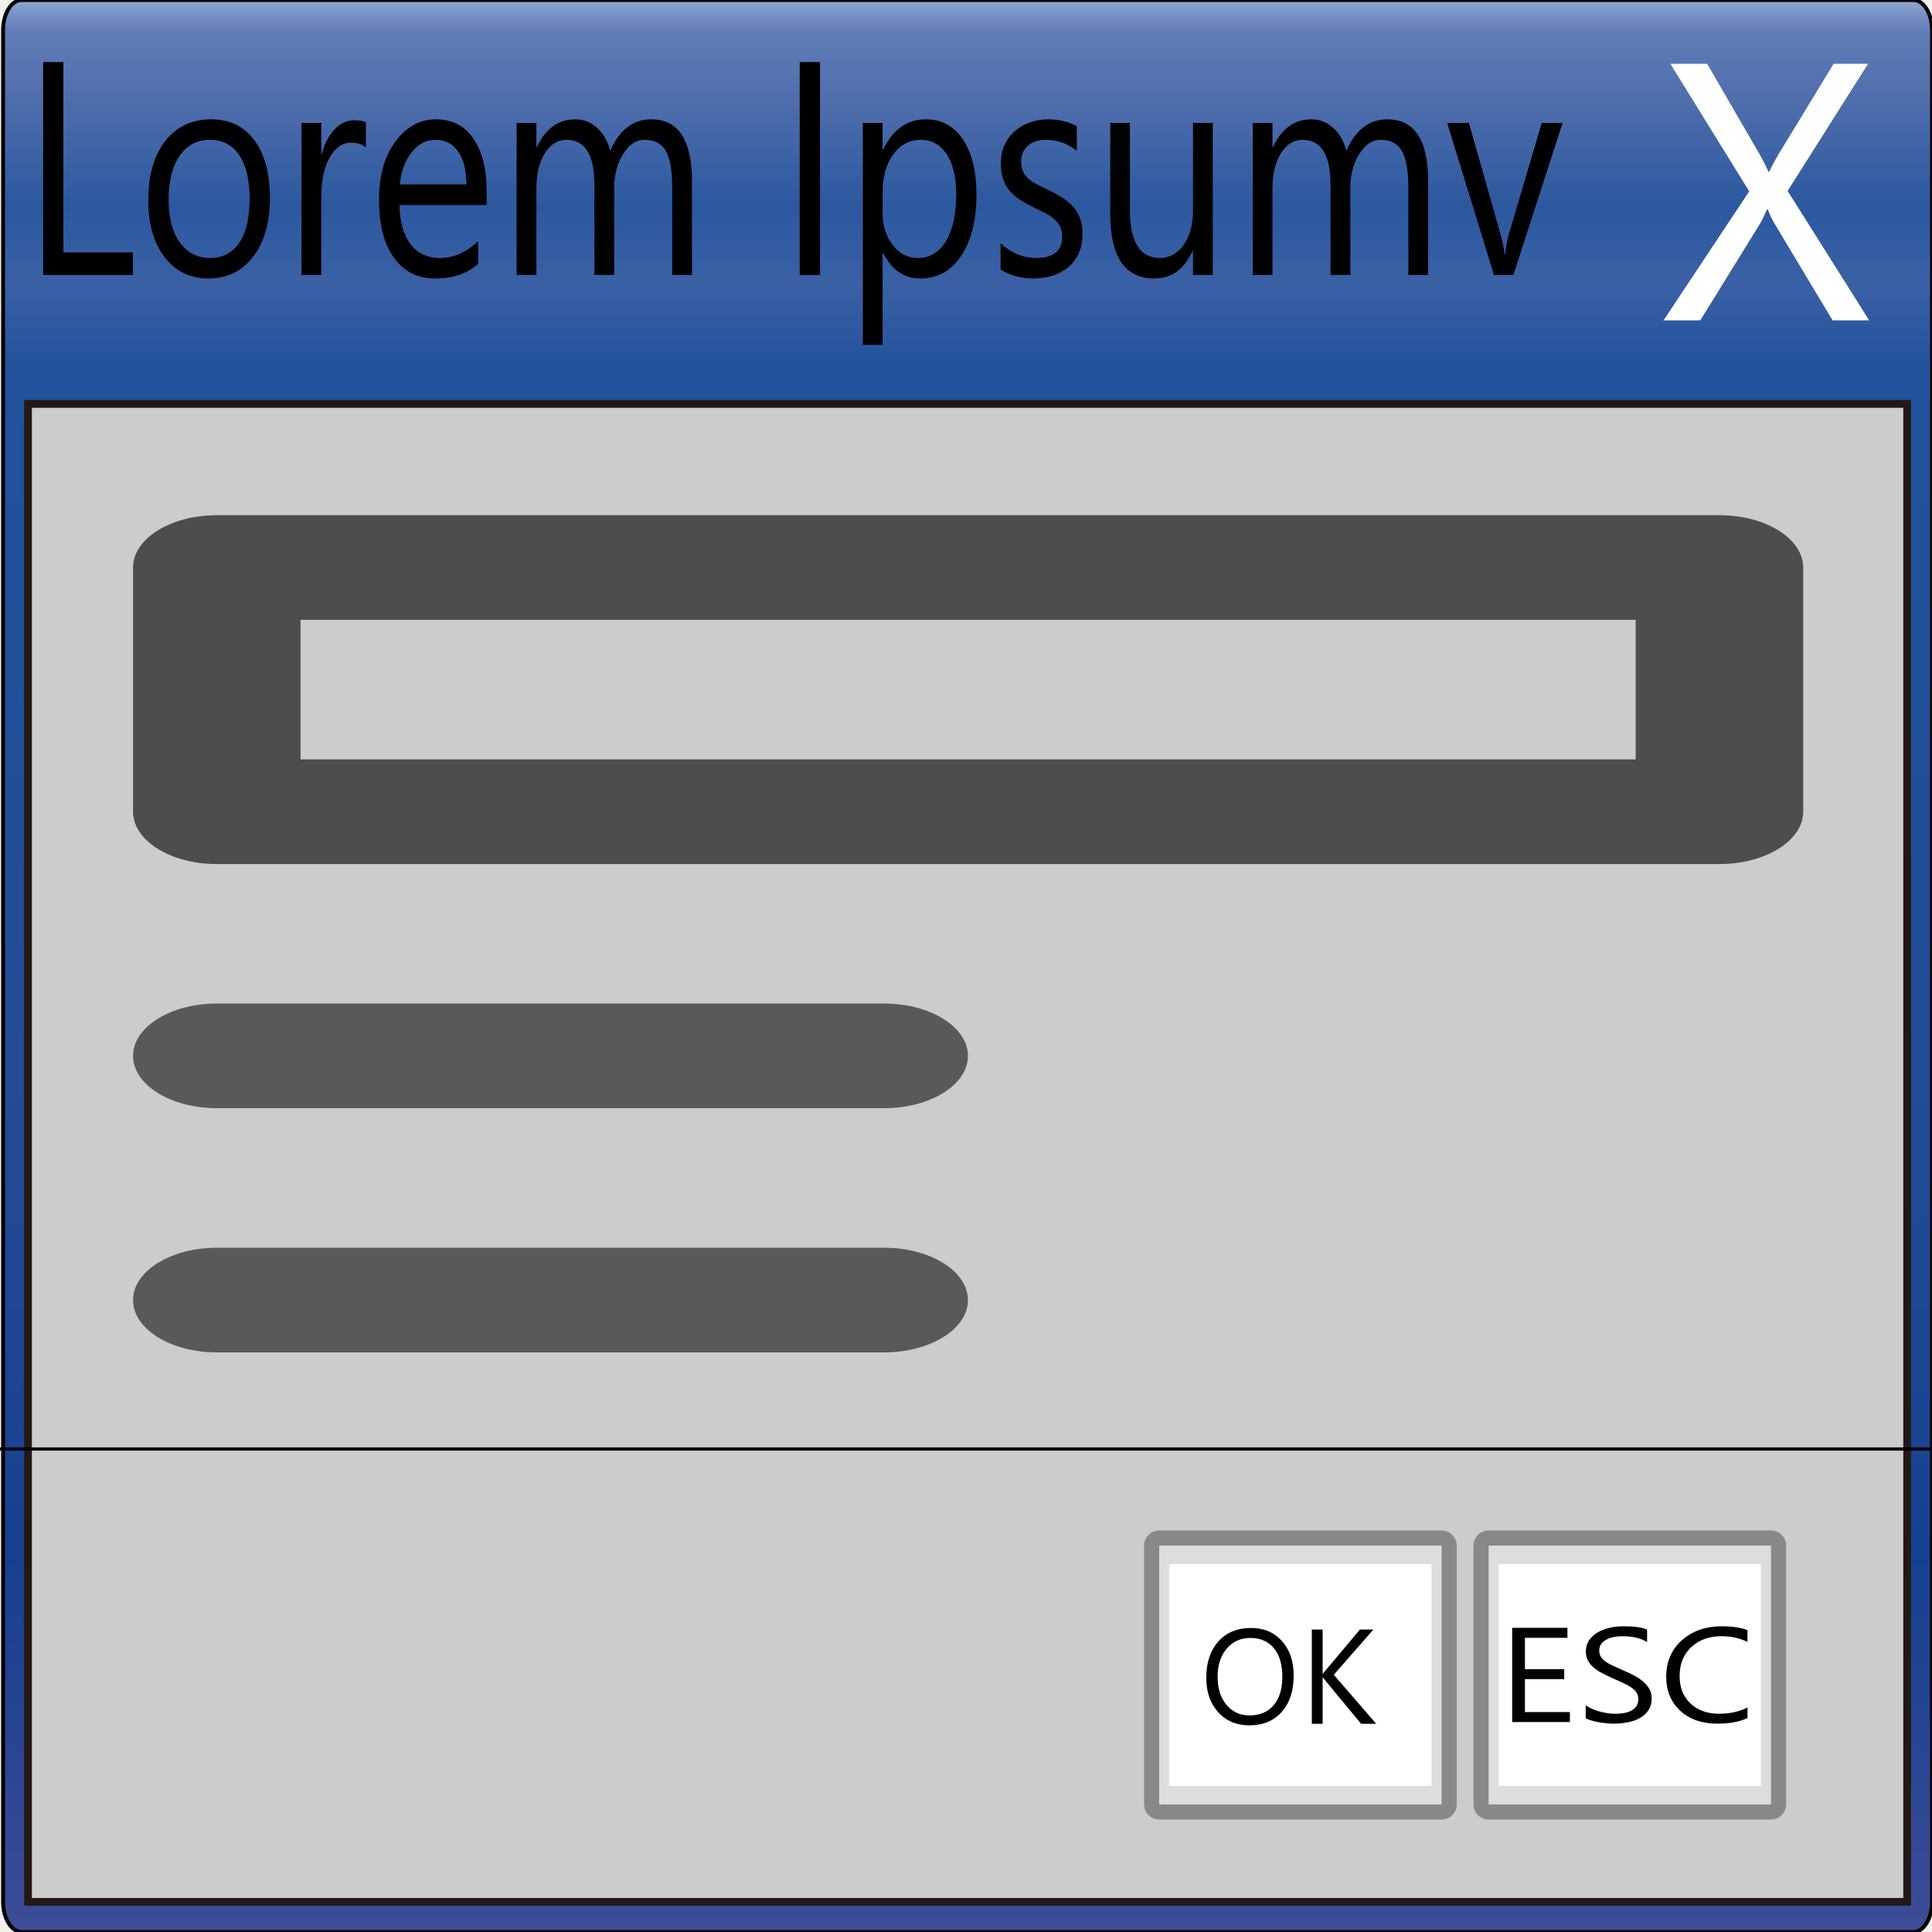
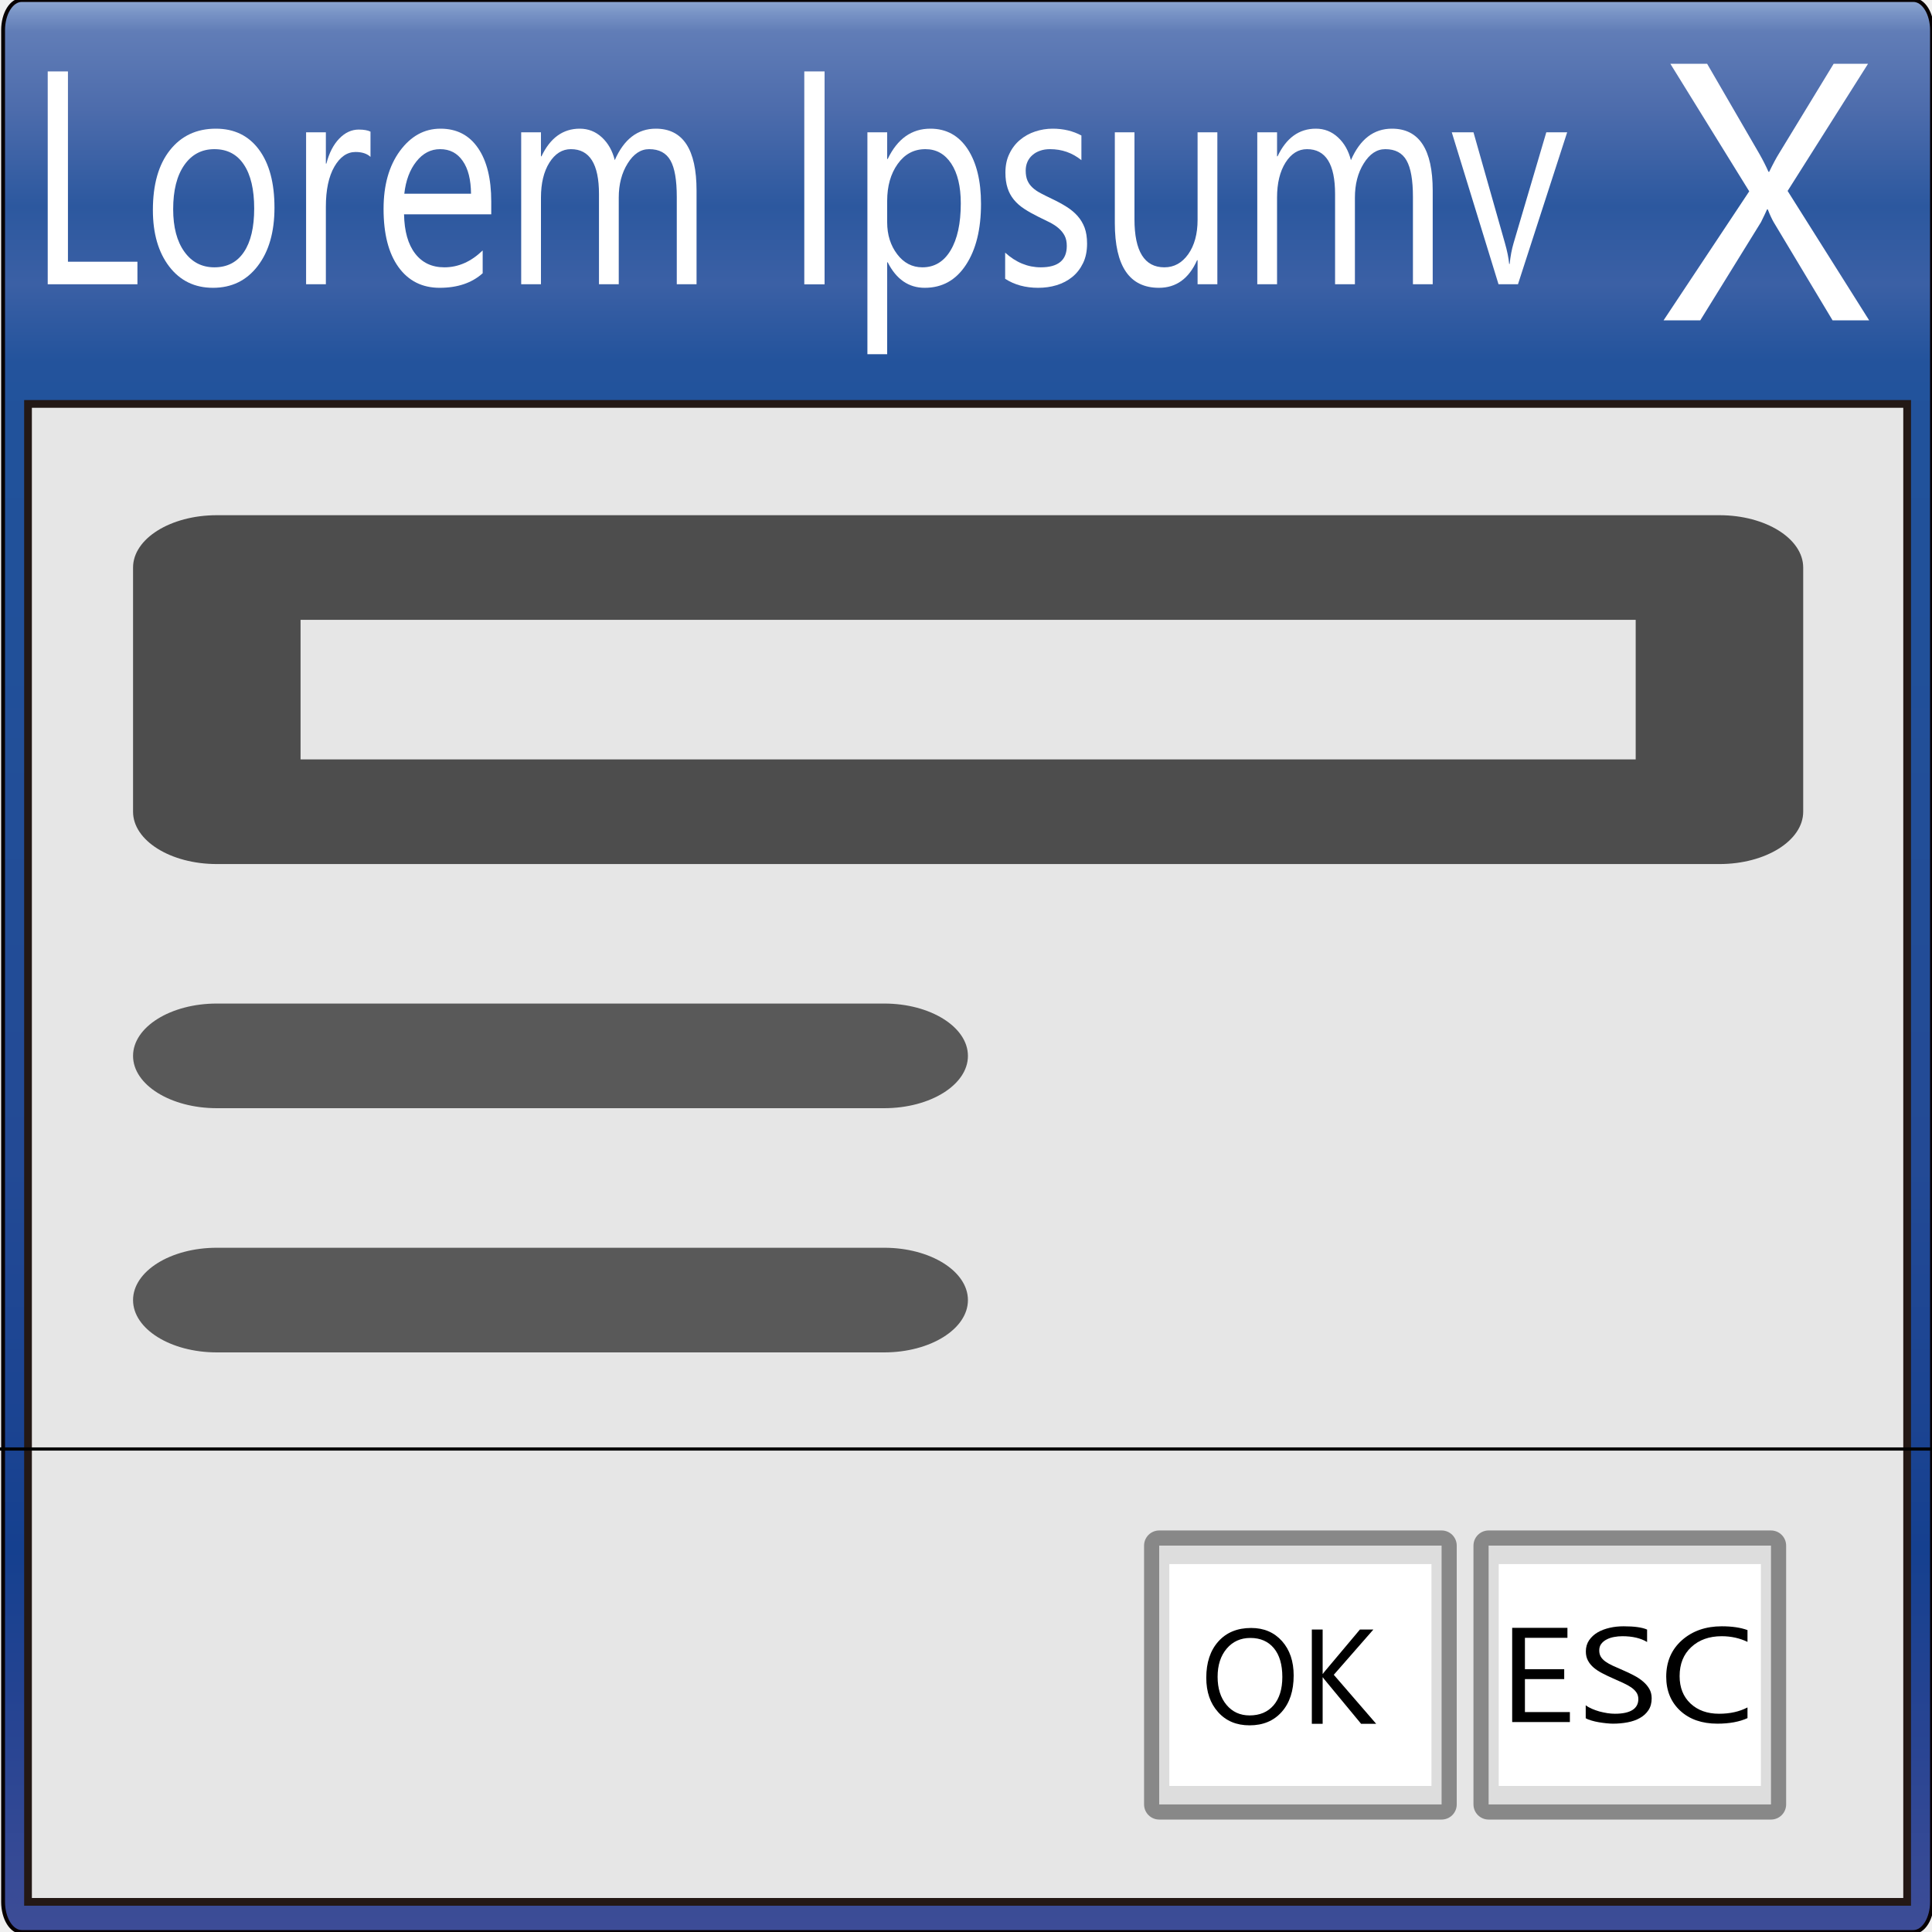
<svg xmlns="http://www.w3.org/2000/svg" width="30px" height="30px" version="1.1" xml:space="preserve" style="fill-rule:evenodd;clip-rule:evenodd;">
  <g id="window">
    <path d="M30,29.532C30,29.79 29.87,30 29.71,30L0.338,30C0.178,30 0.048,29.79 0.048,29.532L0.048,0.468C0.048,0.21 0.178,0 0.338,0L29.71,0C29.87,0 30,0.21 30,0.468L30,29.532Z" style="fill:url(#_Linear1);fill-rule:nonzero;stroke:rgb(7,0,1);stroke-width:0.06px;" />
-     <rect x="0.435" y="6.272" width="29.179" height="23.26" style="fill:rgb(204,204,204);stroke:rgb(35,24,21);stroke-width:0.12px;" />
+     <rect x="0.435" y="6.272" width="29.179" height="23.26" style="fill:rgb(230,230,230);stroke:rgb(35,24,21);stroke-width:0.12px;" />
    <path d="M29.024,4.974L28.456,4.974L27.541,3.449C27.514,3.402 27.483,3.337 27.45,3.251L27.439,3.251C27.42,3.294 27.389,3.36 27.345,3.449L26.402,4.974L25.832,4.974L27.162,2.971L25.937,0.99L26.508,0.99L27.32,2.39C27.373,2.483 27.42,2.575 27.461,2.668L27.472,2.668C27.531,2.546 27.583,2.449 27.627,2.379L28.473,0.99L29.007,0.99L27.758,2.965L29.024,4.974Z" style="fill:white;fill-rule:nonzero;" />
-     <path d="M2.063,4.269L0.67,4.269L0.67,0.964L0.984,0.964L0.984,3.919L2.063,3.919L2.063,4.269Z" style="fill-rule:nonzero;" />
-     <path d="M3.236,4.324C2.952,4.324 2.726,4.214 2.557,3.994C2.388,3.773 2.303,3.481 2.303,3.117C2.303,2.72 2.391,2.41 2.567,2.188C2.743,1.965 2.981,1.853 3.281,1.853C3.567,1.853 3.79,1.962 3.95,2.178C4.111,2.395 4.191,2.695 4.191,3.08C4.191,3.456 4.105,3.758 3.932,3.984C3.759,4.211 3.527,4.324 3.236,4.324ZM3.258,2.171C3.061,2.171 2.905,2.254 2.79,2.419C2.675,2.584 2.618,2.812 2.618,3.103C2.618,3.382 2.676,3.603 2.792,3.764C2.908,3.926 3.064,4.006 3.258,4.006C3.457,4.006 3.61,3.927 3.716,3.769C3.823,3.611 3.876,3.385 3.876,3.093C3.876,2.798 3.823,2.571 3.716,2.411C3.61,2.251 3.457,2.171 3.258,2.171Z" style="fill-rule:nonzero;" />
-     <path d="M5.682,2.291C5.629,2.241 5.551,2.215 5.45,2.215C5.319,2.215 5.209,2.291 5.121,2.443C5.033,2.596 4.989,2.803 4.989,3.066L4.989,4.269L4.682,4.269L4.682,1.909L4.989,1.909L4.989,2.395L4.997,2.395C5.04,2.229 5.107,2.1 5.197,2.007C5.287,1.914 5.388,1.867 5.499,1.867C5.579,1.867 5.64,1.878 5.682,1.899L5.682,2.291Z" style="fill-rule:nonzero;" />
-     <path d="M7.557,3.183L6.203,3.183C6.208,3.446 6.265,3.649 6.375,3.792C6.485,3.935 6.636,4.006 6.829,4.006C7.045,4.006 7.243,3.919 7.424,3.744L7.424,4.098C7.256,4.249 7.033,4.324 6.756,4.324C6.485,4.324 6.272,4.217 6.117,4.003C5.962,3.788 5.885,3.487 5.885,3.098C5.885,2.731 5.969,2.431 6.138,2.2C6.308,1.969 6.518,1.853 6.769,1.853C7.02,1.853 7.214,1.953 7.351,2.153C7.489,2.353 7.557,2.63 7.557,2.985L7.557,3.183ZM7.243,2.863C7.241,2.645 7.199,2.475 7.114,2.354C7.03,2.232 6.913,2.171 6.763,2.171C6.618,2.171 6.495,2.235 6.394,2.363C6.293,2.49 6.23,2.657 6.207,2.863L7.243,2.863Z" style="fill-rule:nonzero;" />
-     <path d="M10.745,4.269L10.438,4.269L10.438,2.914C10.438,2.652 10.406,2.463 10.34,2.347C10.274,2.23 10.164,2.171 10.009,2.171C9.878,2.171 9.767,2.245 9.675,2.393C9.583,2.54 9.537,2.717 9.537,2.923L9.537,4.269L9.23,4.269L9.23,2.868C9.23,2.403 9.085,2.171 8.794,2.171C8.659,2.171 8.548,2.241 8.46,2.38C8.373,2.519 8.329,2.7 8.329,2.923L8.329,4.269L8.022,4.269L8.022,1.909L8.329,1.909L8.329,2.282L8.337,2.282C8.473,1.996 8.671,1.853 8.932,1.853C9.063,1.853 9.178,1.898 9.275,1.988C9.372,2.078 9.439,2.196 9.475,2.342C9.618,2.016 9.83,1.853 10.112,1.853C10.534,1.853 10.745,2.174 10.745,2.815L10.745,4.269Z" style="fill-rule:nonzero;" />
-     <rect x="12.418" y="0.964" width="0.315" height="3.306" />
-     <path d="M13.713,3.928L13.705,3.928L13.705,5.355L13.398,5.355L13.398,1.909L13.705,1.909L13.705,2.324L13.713,2.324C13.864,2.01 14.085,1.853 14.376,1.853C14.623,1.853 14.816,1.959 14.955,2.17C15.093,2.382 15.162,2.665 15.162,3.02C15.162,3.415 15.084,3.731 14.928,3.968C14.772,4.206 14.559,4.324 14.288,4.324C14.039,4.324 13.847,4.192 13.713,3.928ZM13.705,2.976L13.705,3.306C13.705,3.501 13.757,3.666 13.86,3.802C13.963,3.938 14.094,4.006 14.252,4.006C14.438,4.006 14.584,3.919 14.689,3.744C14.795,3.568 14.848,3.325 14.848,3.013C14.848,2.75 14.798,2.544 14.7,2.395C14.601,2.246 14.468,2.171 14.299,2.171C14.12,2.171 13.977,2.248 13.868,2.401C13.759,2.554 13.705,2.745 13.705,2.976Z" style="fill-rule:nonzero;" />
-     <path d="M15.537,4.184L15.537,3.778C15.704,3.93 15.889,4.006 16.09,4.006C16.359,4.006 16.494,3.896 16.494,3.674C16.494,3.611 16.483,3.558 16.46,3.514C16.437,3.47 16.405,3.432 16.366,3.398C16.327,3.364 16.28,3.334 16.227,3.307C16.174,3.28 16.117,3.252 16.056,3.223C15.971,3.181 15.896,3.139 15.832,3.097C15.768,3.055 15.714,3.007 15.671,2.954C15.628,2.901 15.595,2.841 15.574,2.773C15.552,2.705 15.541,2.626 15.541,2.536C15.541,2.425 15.561,2.327 15.603,2.242C15.644,2.156 15.699,2.085 15.768,2.027C15.836,1.97 15.915,1.926 16.003,1.897C16.091,1.868 16.181,1.853 16.275,1.853C16.441,1.853 16.59,1.889 16.721,1.959L16.721,2.342C16.58,2.228 16.418,2.171 16.234,2.171C16.176,2.171 16.125,2.179 16.078,2.196C16.032,2.212 15.993,2.234 15.96,2.264C15.926,2.293 15.901,2.328 15.883,2.368C15.865,2.409 15.856,2.454 15.856,2.503C15.856,2.565 15.865,2.616 15.883,2.658C15.901,2.699 15.927,2.736 15.962,2.768C15.997,2.801 16.04,2.83 16.09,2.856C16.14,2.882 16.196,2.911 16.26,2.941C16.345,2.981 16.421,3.022 16.489,3.065C16.556,3.107 16.614,3.155 16.661,3.208C16.708,3.261 16.745,3.322 16.771,3.391C16.796,3.46 16.809,3.542 16.809,3.637C16.809,3.754 16.788,3.856 16.746,3.942C16.704,4.028 16.649,4.099 16.579,4.156C16.509,4.213 16.428,4.255 16.337,4.283C16.246,4.311 16.15,4.324 16.05,4.324C15.853,4.324 15.682,4.278 15.537,4.184Z" style="fill-rule:nonzero;" />
-     <path d="M18.832,4.269L18.525,4.269L18.525,3.896L18.517,3.896C18.39,4.181 18.193,4.324 17.925,4.324C17.468,4.324 17.24,3.989 17.24,3.319L17.24,1.909L17.545,1.909L17.545,3.259C17.545,3.757 17.7,4.006 18.01,4.006C18.16,4.006 18.283,3.938 18.38,3.802C18.476,3.666 18.525,3.488 18.525,3.269L18.525,1.909L18.832,1.909L18.832,4.269Z" style="fill-rule:nonzero;" />
-     <path d="M22.176,4.269L21.869,4.269L21.869,2.914C21.869,2.652 21.836,2.463 21.77,2.347C21.705,2.23 21.594,2.171 21.44,2.171C21.308,2.171 21.197,2.245 21.105,2.393C21.013,2.54 20.968,2.717 20.968,2.923L20.968,4.269L20.66,4.269L20.66,2.868C20.66,2.403 20.515,2.171 20.224,2.171C20.089,2.171 19.978,2.241 19.89,2.38C19.803,2.519 19.759,2.7 19.759,2.923L19.759,4.269L19.452,4.269L19.452,1.909L19.759,1.909L19.759,2.282L19.767,2.282C19.903,1.996 20.101,1.853 20.362,1.853C20.494,1.853 20.608,1.898 20.705,1.988C20.803,2.078 20.869,2.196 20.906,2.342C21.048,2.016 21.26,1.853 21.543,1.853C21.965,1.853 22.176,2.174 22.176,2.815L22.176,4.269Z" style="fill-rule:nonzero;" />
-     <path d="M24.264,1.909L23.5,4.269L23.198,4.269L22.472,1.909L22.809,1.909L23.296,3.624C23.332,3.75 23.355,3.86 23.363,3.953L23.371,3.953C23.383,3.835 23.403,3.728 23.431,3.633L23.94,1.909L24.264,1.909Z" style="fill-rule:nonzero;" />
+     <g id="title-text">
+       <path d="M2.134,4.414L0.741,4.414L0.741,1.109L1.055,1.109L1.055,4.064L2.134,4.064L2.134,4.414Z" style="fill:white;fill-rule:nonzero;" />
+       <path d="M3.307,4.469C3.023,4.469 2.797,4.359 2.628,4.139C2.459,3.918 2.374,3.626 2.374,3.262C2.374,2.865 2.462,2.555 2.638,2.333C2.814,2.11 3.052,1.998 3.352,1.998C3.638,1.998 3.861,2.107 4.021,2.323C4.182,2.54 4.262,2.84 4.262,3.225C4.262,3.601 4.176,3.903 4.003,4.129C3.83,4.356 3.598,4.469 3.307,4.469ZM3.329,2.316C3.132,2.316 2.976,2.399 2.861,2.564C2.746,2.729 2.689,2.957 2.689,3.248C2.689,3.527 2.747,3.748 2.863,3.909C2.979,4.071 3.135,4.151 3.329,4.151C3.528,4.151 3.681,4.072 3.787,3.914C3.894,3.756 3.947,3.53 3.947,3.238C3.947,2.943 3.894,2.716 3.787,2.556C3.681,2.396 3.528,2.316 3.329,2.316Z" style="fill:white;fill-rule:nonzero;" />
+       <path d="M5.753,2.436C5.7,2.386 5.622,2.36 5.521,2.36C5.39,2.36 5.28,2.436 5.192,2.588C5.104,2.741 5.06,2.948 5.06,3.211L5.06,4.414L4.753,4.414L4.753,2.054L5.06,2.054L5.06,2.54L5.068,2.54C5.111,2.374 5.178,2.245 5.268,2.152C5.358,2.059 5.459,2.012 5.57,2.012C5.65,2.012 5.711,2.023 5.753,2.044L5.753,2.436Z" style="fill:white;fill-rule:nonzero;" />
+       <path d="M7.628,3.328L6.274,3.328C6.279,3.591 6.336,3.794 6.446,3.937C6.556,4.08 6.707,4.151 6.9,4.151C7.116,4.151 7.314,4.064 7.495,3.889L7.495,4.243C7.327,4.394 7.104,4.469 6.827,4.469C6.556,4.469 6.343,4.362 6.188,4.148C6.033,3.933 5.956,3.632 5.956,3.243C5.956,2.876 6.04,2.576 6.209,2.345C6.379,2.114 6.589,1.998 6.84,1.998C7.091,1.998 7.285,2.098 7.422,2.298C7.56,2.498 7.628,2.775 7.628,3.13L7.628,3.328ZM7.314,3.008C7.312,2.79 7.27,2.62 7.185,2.499C7.101,2.377 6.984,2.316 6.834,2.316C6.689,2.316 6.566,2.38 6.465,2.508C6.364,2.635 6.301,2.802 6.278,3.008L7.314,3.008Z" style="fill:white;fill-rule:nonzero;" />
+       <path d="M10.816,4.414L10.509,4.414L10.509,3.059C10.509,2.797 10.477,2.608 10.411,2.492C10.345,2.375 10.235,2.316 10.08,2.316C9.949,2.316 9.838,2.39 9.746,2.538C9.654,2.685 9.608,2.862 9.608,3.068L9.608,4.414L9.301,4.414L9.301,3.013C9.301,2.548 9.156,2.316 8.865,2.316C8.73,2.316 8.619,2.386 8.531,2.525C8.444,2.664 8.4,2.845 8.4,3.068L8.4,4.414L8.093,4.414L8.093,2.054L8.4,2.054L8.4,2.427L8.408,2.427C8.544,2.141 8.742,1.998 9.003,1.998C9.134,1.998 9.249,2.043 9.346,2.133C9.443,2.223 9.51,2.341 9.546,2.487C9.689,2.161 9.901,1.998 10.183,1.998C10.605,1.998 10.816,2.319 10.816,2.96L10.816,4.414Z" style="fill:white;fill-rule:nonzero;" />
+       <rect x="12.489" y="1.109" width="0.315" height="3.306" style="fill:white;" />
+       <path d="M13.784,4.073L13.776,4.073L13.776,5.5L13.469,5.5L13.469,2.054L13.776,2.054L13.776,2.469L13.784,2.469C13.935,2.155 14.156,1.998 14.447,1.998C14.694,1.998 14.887,2.104 15.026,2.315C15.164,2.527 15.233,2.81 15.233,3.165C15.233,3.56 15.155,3.876 14.999,4.113C14.843,4.351 14.63,4.469 14.359,4.469C14.11,4.469 13.918,4.337 13.784,4.073ZM13.776,3.121L13.776,3.451C13.776,3.646 13.828,3.811 13.931,3.947C14.034,4.083 14.165,4.151 14.323,4.151C14.509,4.151 14.655,4.064 14.76,3.889C14.866,3.713 14.919,3.47 14.919,3.158C14.919,2.895 14.869,2.689 14.771,2.54C14.672,2.391 14.539,2.316 14.37,2.316C14.191,2.316 14.048,2.393 13.939,2.546C13.83,2.699 13.776,2.89 13.776,3.121Z" style="fill:white;fill-rule:nonzero;" />
+       <path d="M15.608,4.329L15.608,3.923C15.775,4.075 15.96,4.151 16.161,4.151C16.43,4.151 16.565,4.041 16.565,3.819C16.565,3.756 16.554,3.703 16.531,3.659C16.508,3.615 16.476,3.577 16.437,3.543C16.398,3.509 16.351,3.479 16.298,3.452C16.245,3.425 16.188,3.397 16.127,3.368C16.042,3.326 15.967,3.284 15.903,3.242C15.839,3.2 15.785,3.152 15.742,3.099C15.699,3.046 15.666,2.986 15.645,2.918C15.623,2.85 15.612,2.771 15.612,2.681C15.612,2.57 15.632,2.472 15.674,2.387C15.715,2.301 15.77,2.23 15.839,2.172C15.907,2.115 15.986,2.071 16.074,2.042C16.162,2.013 16.252,1.998 16.346,1.998C16.512,1.998 16.661,2.034 16.792,2.104L16.792,2.487C16.651,2.373 16.489,2.316 16.305,2.316C16.247,2.316 16.196,2.324 16.149,2.341C16.103,2.357 16.064,2.379 16.031,2.409C15.997,2.438 15.972,2.473 15.954,2.513C15.936,2.554 15.927,2.599 15.927,2.648C15.927,2.71 15.936,2.761 15.954,2.803C15.972,2.844 15.998,2.881 16.033,2.913C16.068,2.946 16.111,2.975 16.161,3.001C16.211,3.027 16.267,3.056 16.331,3.086C16.416,3.126 16.492,3.167 16.56,3.21C16.627,3.252 16.685,3.3 16.732,3.353C16.779,3.406 16.816,3.467 16.842,3.536C16.867,3.605 16.88,3.687 16.88,3.782C16.88,3.899 16.859,4.001 16.817,4.087C16.775,4.173 16.72,4.244 16.65,4.301C16.58,4.358 16.499,4.4 16.408,4.428C16.317,4.456 16.221,4.469 16.121,4.469C15.924,4.469 15.753,4.423 15.608,4.329Z" style="fill:white;fill-rule:nonzero;" />
+       <path d="M18.903,4.414L18.596,4.414L18.596,4.041L18.588,4.041C18.461,4.326 18.264,4.469 17.996,4.469C17.539,4.469 17.311,4.134 17.311,3.464L17.311,2.054L17.616,2.054L17.616,3.404C17.616,3.902 17.771,4.151 18.081,4.151C18.231,4.151 18.354,4.083 18.451,3.947C18.547,3.811 18.596,3.633 18.596,3.414L18.596,2.054L18.903,2.054L18.903,4.414Z" style="fill:white;fill-rule:nonzero;" />
+       <path d="M22.247,4.414L21.94,4.414L21.94,3.059C21.94,2.797 21.907,2.608 21.841,2.492C21.776,2.375 21.665,2.316 21.511,2.316C21.379,2.316 21.268,2.39 21.176,2.538C21.084,2.685 21.039,2.862 21.039,3.068L21.039,4.414L20.731,4.414L20.731,3.013C20.731,2.548 20.586,2.316 20.295,2.316C20.16,2.316 20.049,2.386 19.961,2.525C19.874,2.664 19.83,2.845 19.83,3.068L19.83,4.414L19.523,4.414L19.523,2.054L19.83,2.054L19.83,2.427L19.838,2.427C19.974,2.141 20.172,1.998 20.433,1.998C20.565,1.998 20.679,2.043 20.776,2.133C20.874,2.223 20.94,2.341 20.977,2.487C21.119,2.161 21.331,1.998 21.614,1.998C22.036,1.998 22.247,2.319 22.247,2.96L22.247,4.414Z" style="fill:white;fill-rule:nonzero;" />
+       <path d="M24.335,2.054L23.571,4.414L23.269,4.414L22.543,2.054L22.88,2.054L23.367,3.769C23.403,3.895 23.426,4.005 23.434,4.098L23.442,4.098C23.454,3.98 23.474,3.873 23.502,3.778L24.011,2.054L24.335,2.054Z" style="fill:white;fill-rule:nonzero;" />
+     </g>
  </g>
  <g id="ok-cancel">
    <g id="button">
      <rect x="23.115" y="24" width="4.385" height="4.019" style="fill:none;stroke:rgb(136,136,136);stroke-width:0.47px;stroke-linejoin:round;" />
      <rect x="23.115" y="24" width="4.385" height="4.019" style="fill:rgb(221,221,221);" />
      <rect x="23.272" y="24.287" width="4.071" height="3.445" style="fill:white;" />
    </g>
    <g id="button1">
      <rect x="18" y="24" width="4.385" height="4.019" style="fill:none;stroke:rgb(136,136,136);stroke-width:0.47px;stroke-linejoin:round;" />
      <rect x="18" y="24" width="4.385" height="4.019" style="fill:rgb(221,221,221);" />
      <rect x="18.157" y="24.287" width="4.071" height="3.445" style="fill:white;" />
    </g>
    <path d="M24.377,26.74L23.481,26.74L23.481,25.277L24.339,25.277L24.339,25.432L23.679,25.432L23.679,25.919L24.289,25.919L24.289,26.073L23.679,26.073L23.679,26.585L24.377,26.585L24.377,26.74Z" style="fill-rule:nonzero;" />
    <path d="M24.623,26.681L24.623,26.479C24.65,26.5 24.682,26.518 24.719,26.534C24.756,26.55 24.795,26.564 24.837,26.576C24.878,26.587 24.92,26.595 24.961,26.602C25.003,26.608 25.041,26.611 25.077,26.611C25.198,26.611 25.289,26.591 25.35,26.552C25.41,26.513 25.44,26.457 25.44,26.383C25.44,26.344 25.43,26.309 25.41,26.28C25.39,26.251 25.362,26.224 25.327,26.2C25.291,26.176 25.249,26.153 25.201,26.131C25.153,26.109 25.101,26.085 25.045,26.061C24.986,26.035 24.931,26.009 24.88,25.982C24.829,25.956 24.784,25.926 24.747,25.895C24.709,25.862 24.679,25.826 24.658,25.786C24.636,25.745 24.625,25.698 24.625,25.643C24.625,25.577 24.642,25.519 24.676,25.469C24.71,25.42 24.754,25.379 24.809,25.347C24.864,25.315 24.927,25.292 24.997,25.276C25.067,25.26 25.139,25.253 25.212,25.253C25.379,25.253 25.5,25.27 25.576,25.304L25.576,25.497C25.477,25.437 25.349,25.407 25.192,25.407C25.149,25.407 25.106,25.411 25.063,25.419C25.019,25.427 24.981,25.44 24.947,25.458C24.913,25.475 24.886,25.498 24.864,25.526C24.843,25.554 24.833,25.588 24.833,25.628C24.833,25.665 24.841,25.698 24.857,25.725C24.873,25.752 24.897,25.777 24.928,25.8C24.959,25.822 24.998,25.844 25.043,25.865C25.088,25.886 25.14,25.909 25.199,25.934C25.26,25.96 25.317,25.987 25.371,26.016C25.426,26.044 25.473,26.076 25.514,26.111C25.555,26.146 25.587,26.184 25.611,26.226C25.635,26.268 25.647,26.317 25.647,26.371C25.647,26.443 25.631,26.504 25.598,26.554C25.566,26.604 25.521,26.645 25.466,26.676C25.411,26.708 25.347,26.73 25.275,26.744C25.202,26.758 25.126,26.765 25.046,26.765C25.019,26.765 24.986,26.763 24.947,26.759C24.908,26.755 24.868,26.75 24.827,26.743C24.786,26.736 24.747,26.727 24.711,26.716C24.674,26.706 24.645,26.694 24.623,26.681Z" style="fill-rule:nonzero;" />
    <path d="M27.135,26.679C27.01,26.736 26.854,26.765 26.668,26.765C26.428,26.765 26.235,26.698 26.09,26.564C25.946,26.43 25.873,26.254 25.873,26.036C25.873,25.802 25.955,25.613 26.117,25.469C26.28,25.325 26.486,25.253 26.736,25.253C26.896,25.253 27.029,25.273 27.135,25.312L27.135,25.495C27.014,25.437 26.88,25.407 26.734,25.407C26.54,25.407 26.382,25.464 26.262,25.576C26.141,25.688 26.081,25.838 26.081,26.026C26.081,26.204 26.137,26.346 26.25,26.452C26.363,26.558 26.511,26.611 26.694,26.611C26.864,26.611 27.01,26.578 27.135,26.513L27.135,26.679Z" style="fill-rule:nonzero;" />
    <path d="M19.403,26.791C19.2,26.791 19.037,26.723 18.915,26.586C18.792,26.45 18.731,26.272 18.731,26.052C18.731,25.817 18.793,25.629 18.918,25.489C19.043,25.349 19.213,25.279 19.428,25.279C19.626,25.279 19.785,25.347 19.907,25.483C20.028,25.619 20.088,25.797 20.088,26.017C20.088,26.256 20.026,26.444 19.902,26.583C19.778,26.722 19.612,26.791 19.403,26.791ZM19.416,25.434C19.265,25.434 19.142,25.489 19.048,25.6C18.954,25.711 18.907,25.857 18.907,26.037C18.907,26.218 18.953,26.363 19.045,26.473C19.136,26.582 19.256,26.637 19.403,26.637C19.561,26.637 19.685,26.585 19.776,26.48C19.866,26.375 19.912,26.228 19.912,26.04C19.912,25.847 19.868,25.698 19.78,25.592C19.692,25.487 19.57,25.434 19.416,25.434Z" style="fill-rule:nonzero;" />
    <path d="M21.369,26.767L21.135,26.767L20.581,26.097C20.56,26.072 20.547,26.055 20.542,26.046L20.538,26.046L20.538,26.767L20.37,26.767L20.37,25.303L20.538,25.303L20.538,25.991L20.542,25.991C20.552,25.976 20.565,25.96 20.581,25.941L21.117,25.303L21.326,25.303L20.711,26.006L21.369,26.767Z" style="fill-rule:nonzero;" />
  </g>
  <path d="M0.5,22.5C29.96,22.5 19.5,22.5 19.5,22.5L30,22.5L0,22.5" style="fill:none;stroke:black;stroke-width:0.05px;stroke-linecap:round;stroke-linejoin:round;stroke-miterlimit:1.5;" />
  <path d="M2.066,8.813C2.066,8.364 2.649,8 3.367,8L26.699,8C27.417,8 28,8.364 28,8.813L28,12.604C28,13.053 27.417,13.417 26.699,13.417L3.367,13.417C2.649,13.417 2.066,13.053 2.066,12.604L2.066,8.813ZM4.667,9.625L4.667,11.792L25.399,11.792L25.399,9.625L4.667,9.625Z" style="fill:rgb(77,77,77);fill-rule:nonzero;" />
  <path d="M2.066,16.396C2.066,15.947 2.649,15.583 3.367,15.583L13.729,15.583C14.447,15.583 15.03,15.947 15.03,16.396C15.03,16.844 14.447,17.208 13.729,17.208L3.367,17.208C2.649,17.208 2.066,16.844 2.066,16.396Z" style="fill:rgb(89,89,89);fill-rule:nonzero;" />
  <path d="M3.367,19.375C2.649,19.375 2.066,19.739 2.066,20.188C2.066,20.636 2.649,21 3.367,21L13.729,21C14.447,21 15.03,20.636 15.03,20.188C15.03,19.739 14.447,19.375 13.729,19.375L3.367,19.375Z" style="fill:rgb(89,89,89);fill-rule:nonzero;" />
  <defs>
    <linearGradient id="_Linear1" x1="0" y1="0" x2="1" y2="0" gradientUnits="userSpaceOnUse" gradientTransform="matrix(1.83698e-15,-30.0001,30.0001,1.83698e-15,15.024,30)">
      <stop offset="0" style="stop-color:rgb(62,77,151);stop-opacity:1" />
      <stop offset="0.11" style="stop-color:rgb(39,68,146);stop-opacity:1" />
      <stop offset="0.2" style="stop-color:rgb(21,64,143);stop-opacity:1" />
      <stop offset="0.25" style="stop-color:rgb(26,67,145);stop-opacity:1" />
      <stop offset="0.4" style="stop-color:rgb(35,74,149);stop-opacity:1" />
      <stop offset="0.71" style="stop-color:rgb(33,81,154);stop-opacity:1" />
      <stop offset="0.77" style="stop-color:rgb(33,82,155);stop-opacity:1" />
      <stop offset="0.81" style="stop-color:rgb(35,83,156);stop-opacity:1" />
      <stop offset="0.85" style="stop-color:rgb(59,96,165);stop-opacity:1" />
      <stop offset="0.89" style="stop-color:rgb(44,88,159);stop-opacity:1" />
      <stop offset="0.94" style="stop-color:rgb(77,108,172);stop-opacity:1" />
      <stop offset="0.98" style="stop-color:rgb(97,125,183);stop-opacity:1" />
      <stop offset="0.99" style="stop-color:rgb(123,150,199);stop-opacity:1" />
      <stop offset="1" style="stop-color:rgb(154,178,217);stop-opacity:1" />
      <stop offset="1" style="stop-color:rgb(155,179,217);stop-opacity:1" />
    </linearGradient>
  </defs>
</svg>
